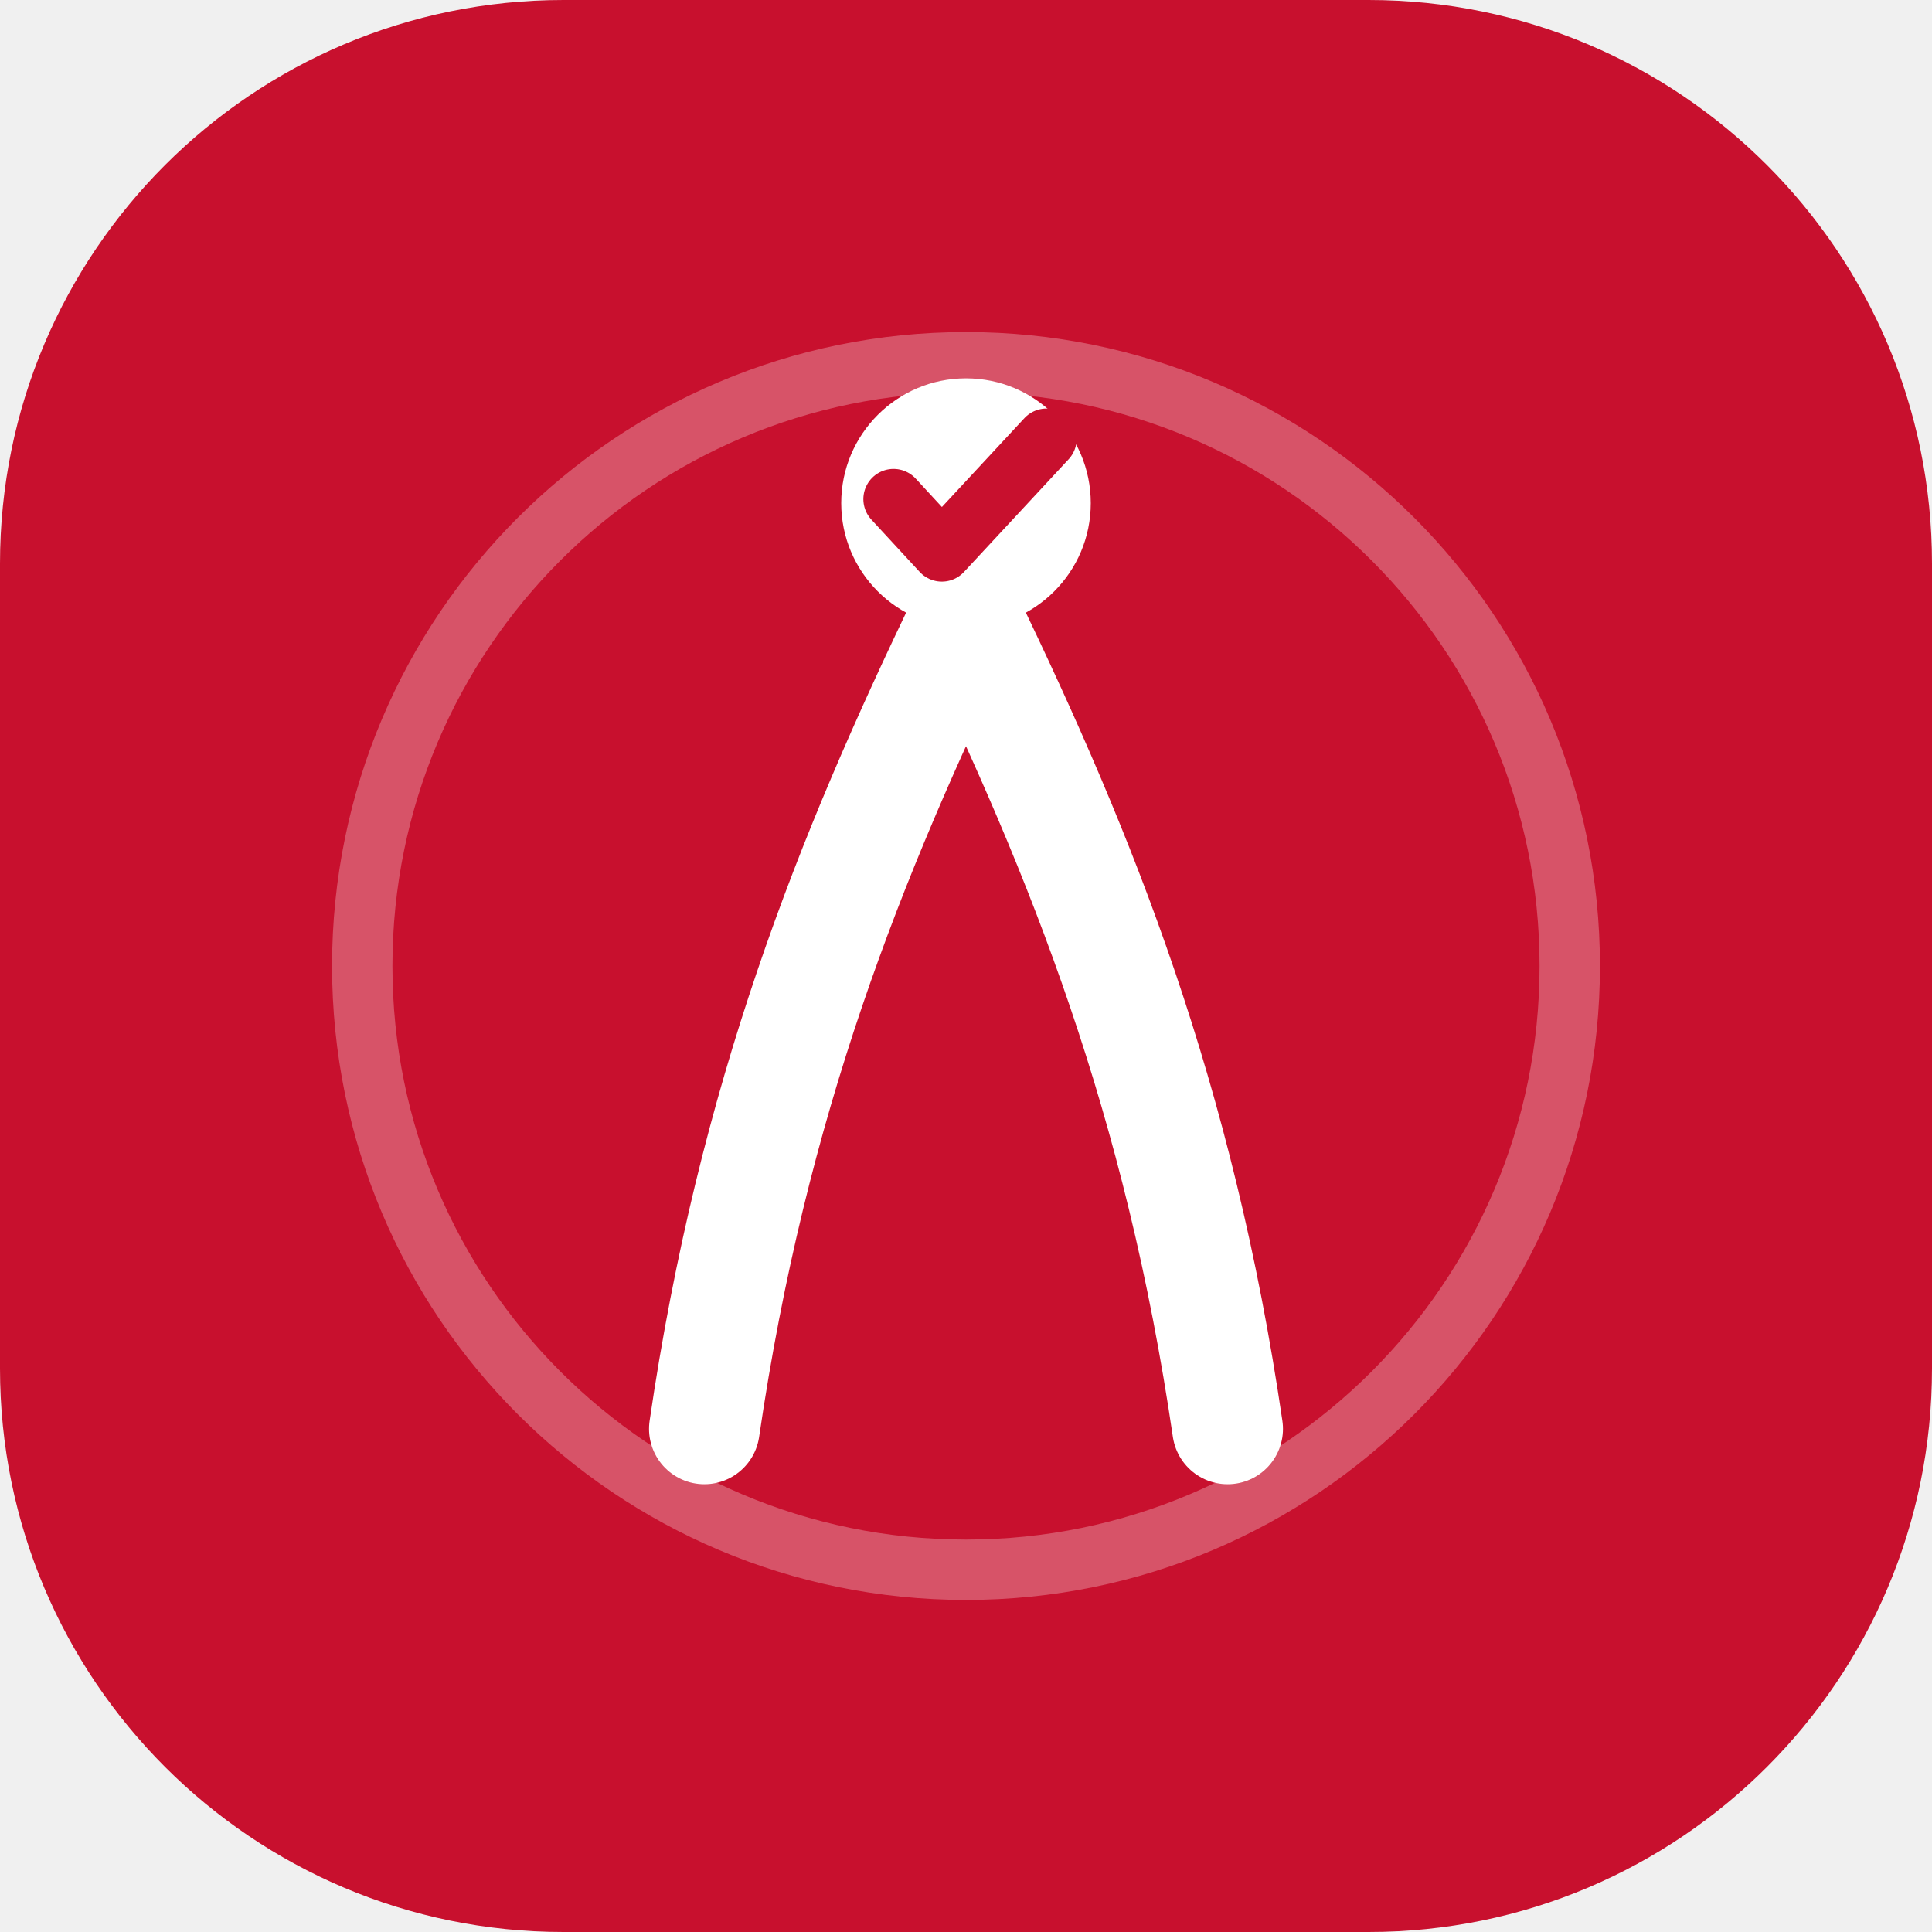
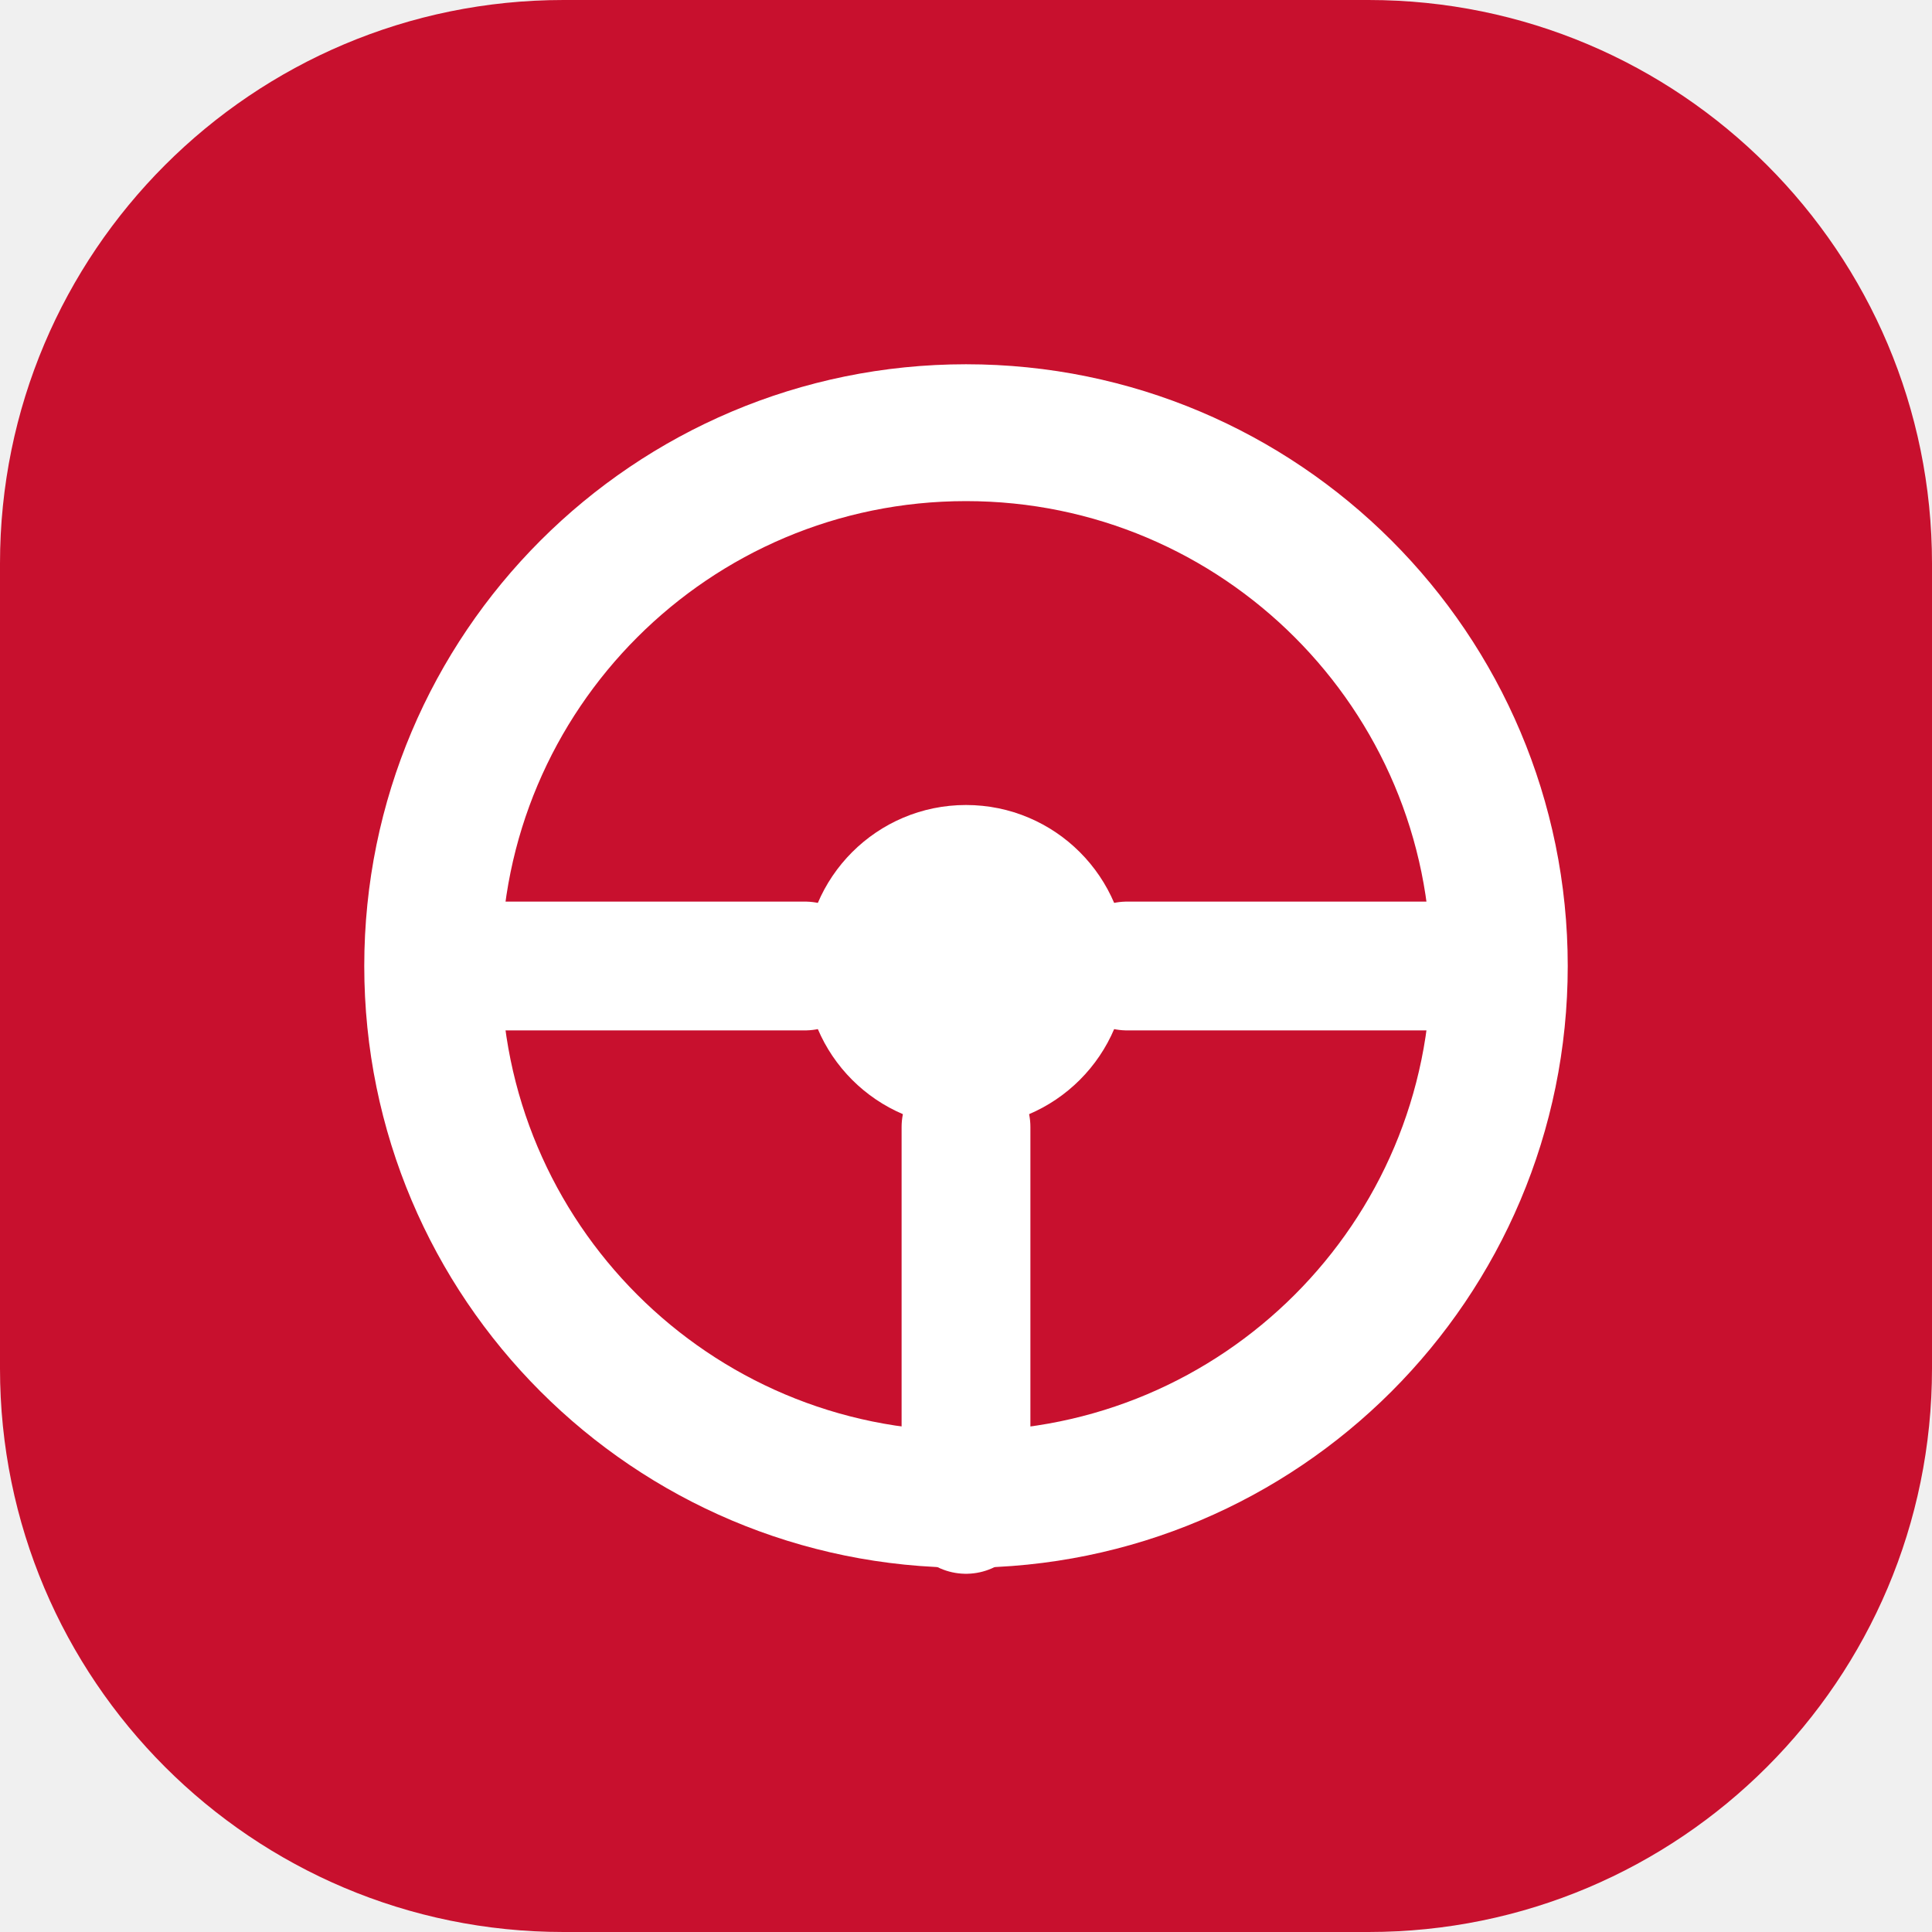
<svg xmlns="http://www.w3.org/2000/svg" viewBox="0 0 48 48" role="img" aria-label="Practica Brevete">
  <rect width="48" height="48" rx="14" fill="#C8102E" />
-   <circle cx="24" cy="24" r="15" fill="none" stroke="#FFFFFF" stroke-width="1.5" opacity="0.28" />
-   <path d="M17.5 35.5c1.2-8.2 3.6-14.2 6.5-20.2" fill="none" stroke="#FFFFFF" stroke-width="2.75" stroke-linecap="round" />
-   <path d="M30.5 35.5c-1.2-8.2-3.6-14.2-6.5-20.2" fill="none" stroke="#FFFFFF" stroke-width="2.75" stroke-linecap="round" />
-   <circle cx="24" cy="12.5" r="3.1" fill="#FFFFFF" />
-   <path d="M22.2 12.4l1.2 1.3 2.6-2.8" fill="none" stroke="#C8102E" stroke-width="1.5" stroke-linecap="round" stroke-linejoin="round" />
+   <circle cx="24" cy="24" r="13.25" fill="none" stroke="#FFFFFF" stroke-width="3.4" />
+   <circle cx="24" cy="24" r="4" fill="#FFFFFF" />
+   <path d="M11.2 24H20M28 24h8.8M24 28v9.5" stroke="#FFFFFF" stroke-width="3.2" stroke-linecap="round" />
</svg>
